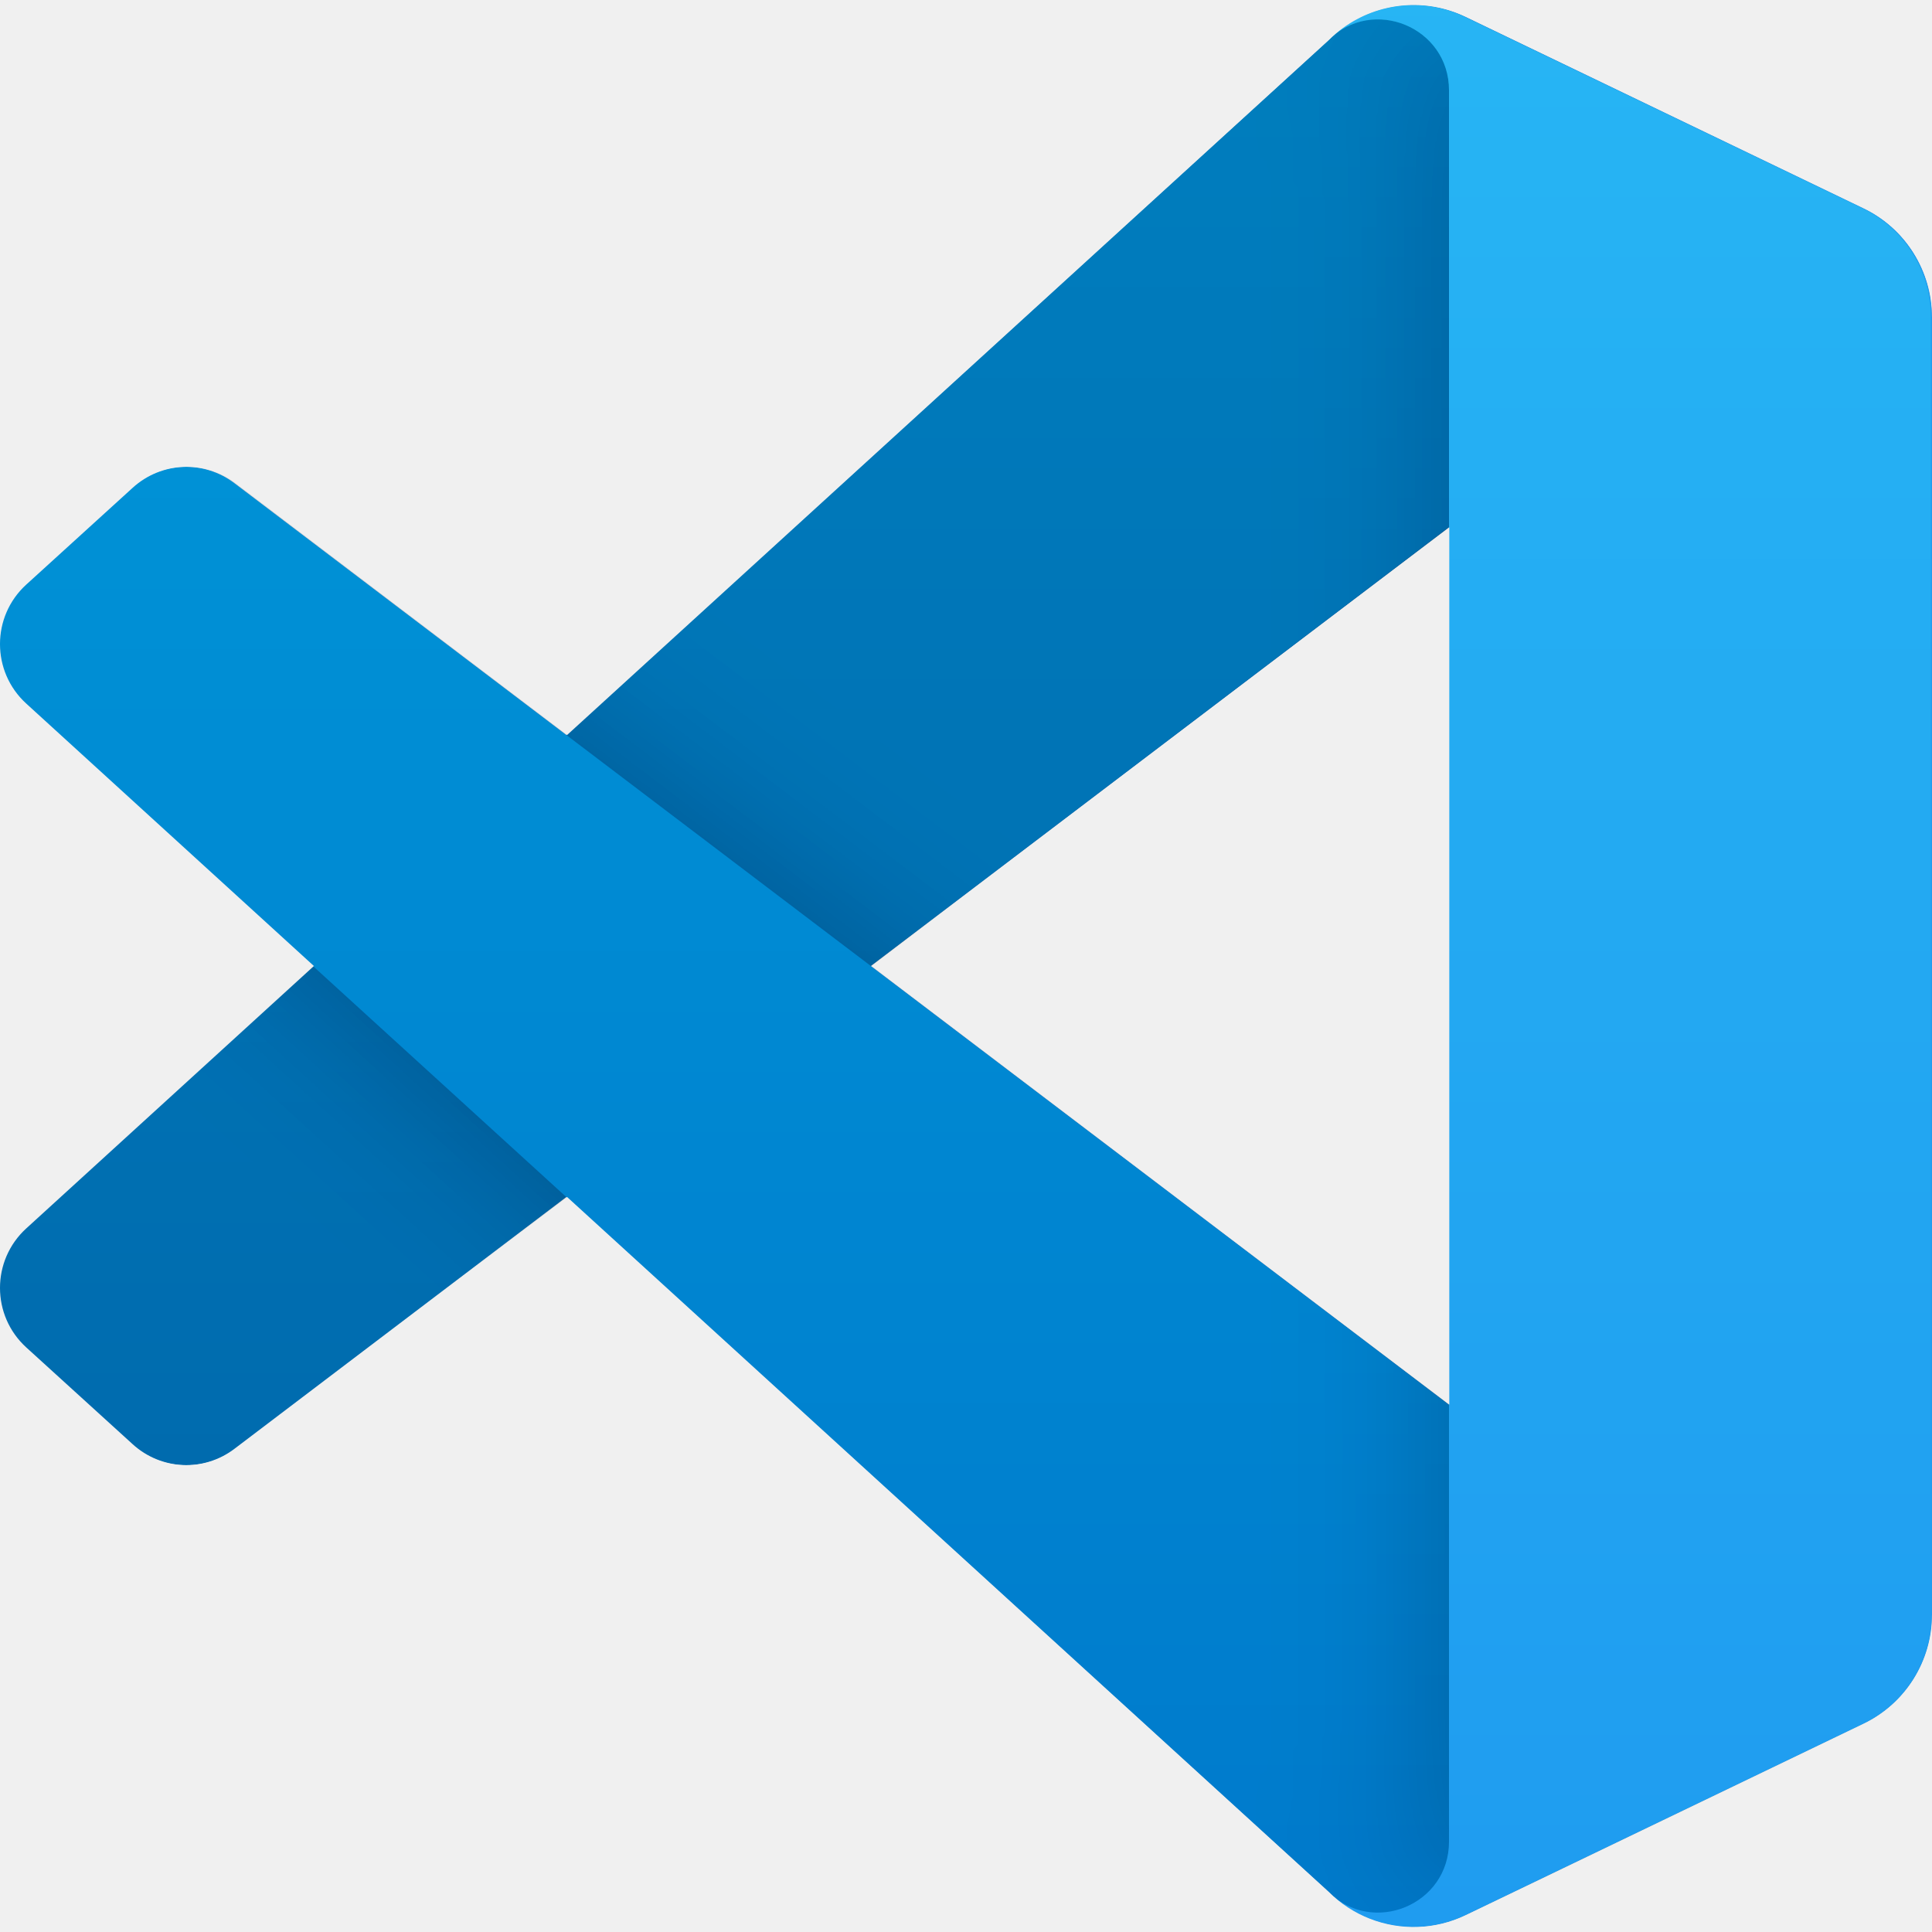
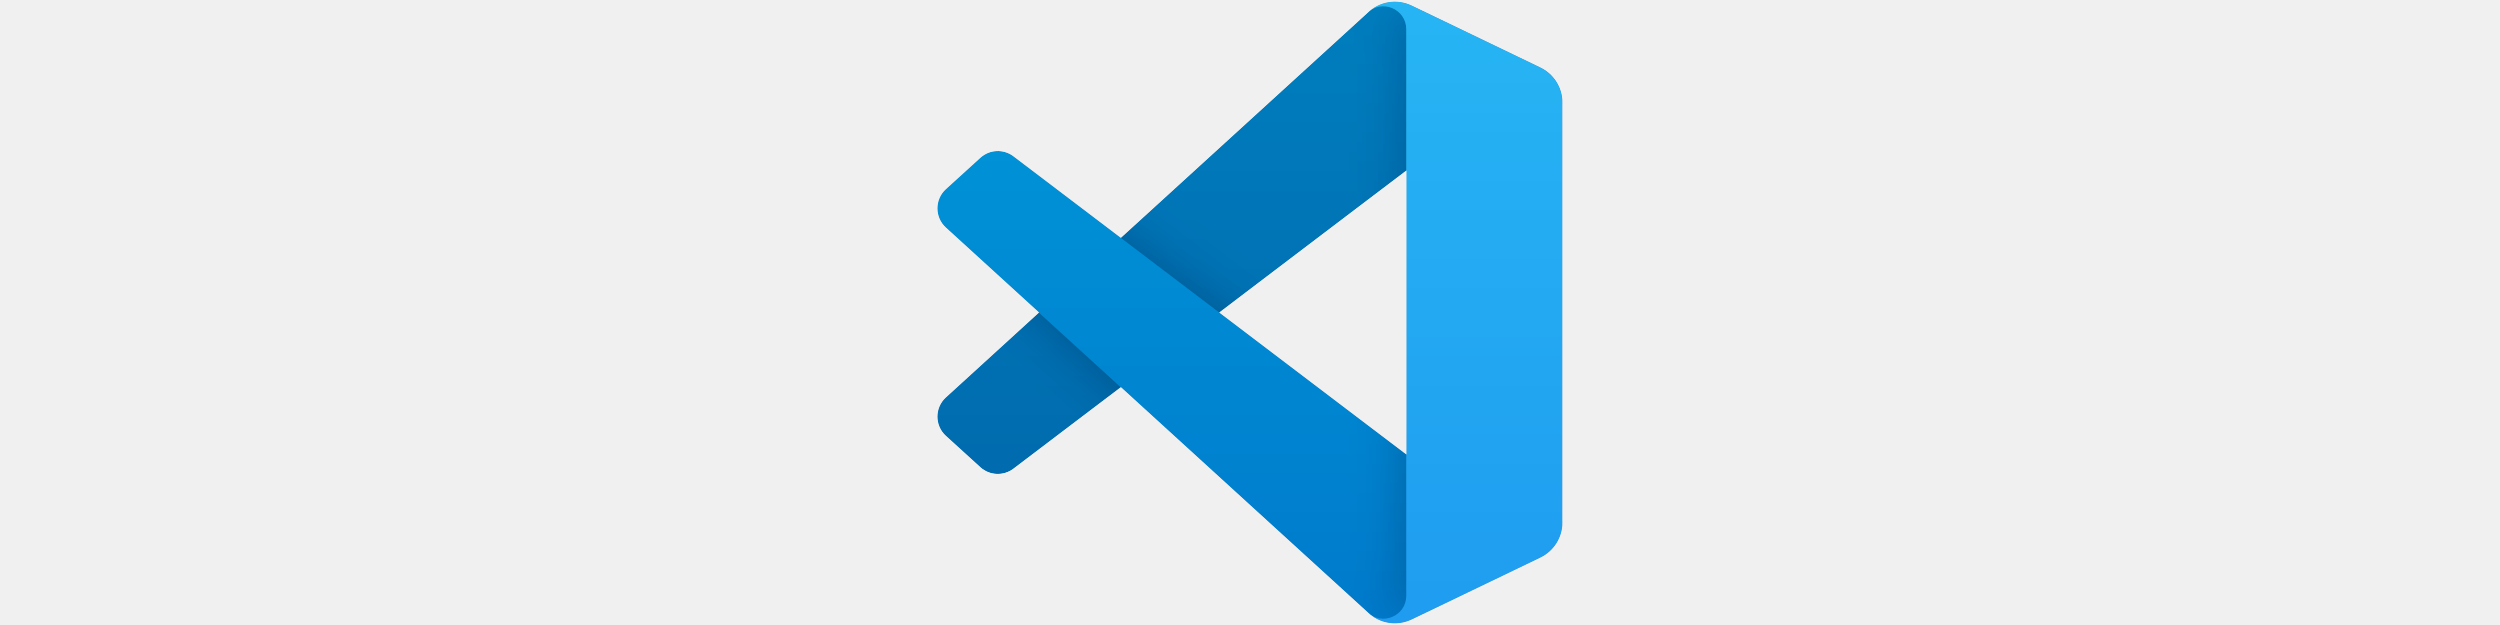
- <svg xmlns="http://www.w3.org/2000/svg" viewBox="0 0 256 256" fill="none">
+ <svg xmlns="http://www.w3.org/2000/svg" width="400" height="100" viewBox="0 0 256 256" fill="none">
  <mask id="mask0" mask-type="alpha" maskUnits="userSpaceOnUse" x="0" y="0" width="256" height="256">
    <path fill-rule="evenodd" clip-rule="evenodd" d="M181.534 254.252C185.566 255.823 190.164 255.722 194.234 253.764L246.94 228.403C252.478 225.738 256 220.132 256 213.983V42.018C256 35.869 252.478 30.264 246.94 27.599L194.234 2.237C188.893 -0.333 182.642 0.296 177.955 3.704C177.285 4.191 176.647 4.735 176.049 5.334L75.149 97.386L31.199 64.025C27.108 60.919 21.385 61.173 17.585 64.63L3.489 77.453C-1.159 81.68 -1.164 88.993 3.478 93.227L41.593 128L3.478 162.773C-1.164 167.008 -1.159 174.32 3.489 178.548L17.585 191.37C21.385 194.827 27.108 195.081 31.199 191.976L75.149 158.614L176.049 250.667C177.645 252.264 179.519 253.467 181.534 254.252ZM192.039 69.885L115.479 128L192.039 186.115V69.885Z" fill="white" />
  </mask>
  <g mask="url(#mask0)">
    <path d="M246.94 27.638L194.193 2.241C188.088 -0.698 180.791 0.542 175.999 5.333L3.324 162.773C-1.321 167.008 -1.315 174.32 3.335 178.548L17.44 191.37C21.242 194.827 26.968 195.081 31.062 191.976L239.003 34.227C245.979 28.935 255.999 33.91 255.999 42.667V42.054C255.999 35.908 252.478 30.305 246.94 27.638Z" fill="#0065A9" />
    <g filter="url(#filter0_d)">
      <path d="M246.94 228.362L194.193 253.759C188.088 256.698 180.791 255.458 175.999 250.667L3.324 93.227C-1.321 88.993 -1.315 81.68 3.335 77.452L17.44 64.63C21.242 61.173 26.968 60.919 31.062 64.025L239.003 221.773C245.979 227.065 255.999 222.09 255.999 213.333V213.946C255.999 220.092 252.478 225.695 246.94 228.362Z" fill="#007ACC" />
    </g>
    <g filter="url(#filter1_d)">
      <path d="M194.196 253.763C188.089 256.7 180.792 255.459 176 250.667C181.904 256.571 192 252.389 192 244.039V11.961C192 3.611 181.904 -0.571 176 5.333C180.792 0.541 188.089 -0.701 194.196 2.236L246.934 27.599C252.476 30.264 256 35.869 256 42.018V213.983C256 220.132 252.476 225.737 246.934 228.402L194.196 253.763Z" fill="#1F9CF0" />
    </g>
    <g style="mix-blend-mode:overlay" opacity="0.25">
      <path fill-rule="evenodd" clip-rule="evenodd" d="M181.378 254.252C185.41 255.822 190.008 255.722 194.077 253.764L246.783 228.402C252.322 225.737 255.844 220.132 255.844 213.983V42.018C255.844 35.869 252.322 30.264 246.784 27.599L194.077 2.237C188.737 -0.333 182.486 0.296 177.798 3.704C177.129 4.191 176.491 4.734 175.892 5.333L74.993 97.386L31.043 64.025C26.952 60.919 21.229 61.173 17.429 64.63L3.333 77.452C-1.315 81.68 -1.32 88.993 3.322 93.227L41.436 128L3.322 162.773C-1.32 167.008 -1.315 174.32 3.333 178.548L17.429 191.37C21.229 194.827 26.952 195.081 31.043 191.976L74.993 158.614L175.892 250.667C177.488 252.264 179.363 253.467 181.378 254.252ZM191.883 69.885L115.323 128L191.883 186.115V69.885Z" fill="url(#paint0_linear)" />
    </g>
  </g>
  <defs>
    <filter id="filter0_d" x="-21.49" y="40.523" width="298.822" height="236.149" filterUnits="userSpaceOnUse" color-interpolation-filters="sRGB">
      <feFlood flood-opacity="0" result="BackgroundImageFix" />
      <feColorMatrix in="SourceAlpha" type="matrix" values="0 0 0 0 0 0 0 0 0 0 0 0 0 0 0 0 0 0 127 0" />
      <feOffset />
      <feGaussianBlur stdDeviation="10.667" />
      <feColorMatrix type="matrix" values="0 0 0 0 0 0 0 0 0 0 0 0 0 0 0 0 0 0 0.25 0" />
      <feBlend mode="overlay" in2="BackgroundImageFix" result="effect1_dropShadow" />
      <feBlend mode="normal" in="SourceGraphic" in2="effect1_dropShadow" result="shape" />
    </filter>
    <filter id="filter1_d" x="154.667" y="-20.674" width="122.667" height="297.347" filterUnits="userSpaceOnUse" color-interpolation-filters="sRGB">
      <feFlood flood-opacity="0" result="BackgroundImageFix" />
      <feColorMatrix in="SourceAlpha" type="matrix" values="0 0 0 0 0 0 0 0 0 0 0 0 0 0 0 0 0 0 127 0" />
      <feOffset />
      <feGaussianBlur stdDeviation="10.667" />
      <feColorMatrix type="matrix" values="0 0 0 0 0 0 0 0 0 0 0 0 0 0 0 0 0 0 0.25 0" />
      <feBlend mode="overlay" in2="BackgroundImageFix" result="effect1_dropShadow" />
      <feBlend mode="normal" in="SourceGraphic" in2="effect1_dropShadow" result="shape" />
    </filter>
    <linearGradient id="paint0_linear" x1="127.844" y1="0.66" x2="127.844" y2="255.34" gradientUnits="userSpaceOnUse">
      <stop stop-color="white" />
      <stop offset="1" stop-color="white" stop-opacity="0" />
    </linearGradient>
  </defs>
</svg>
